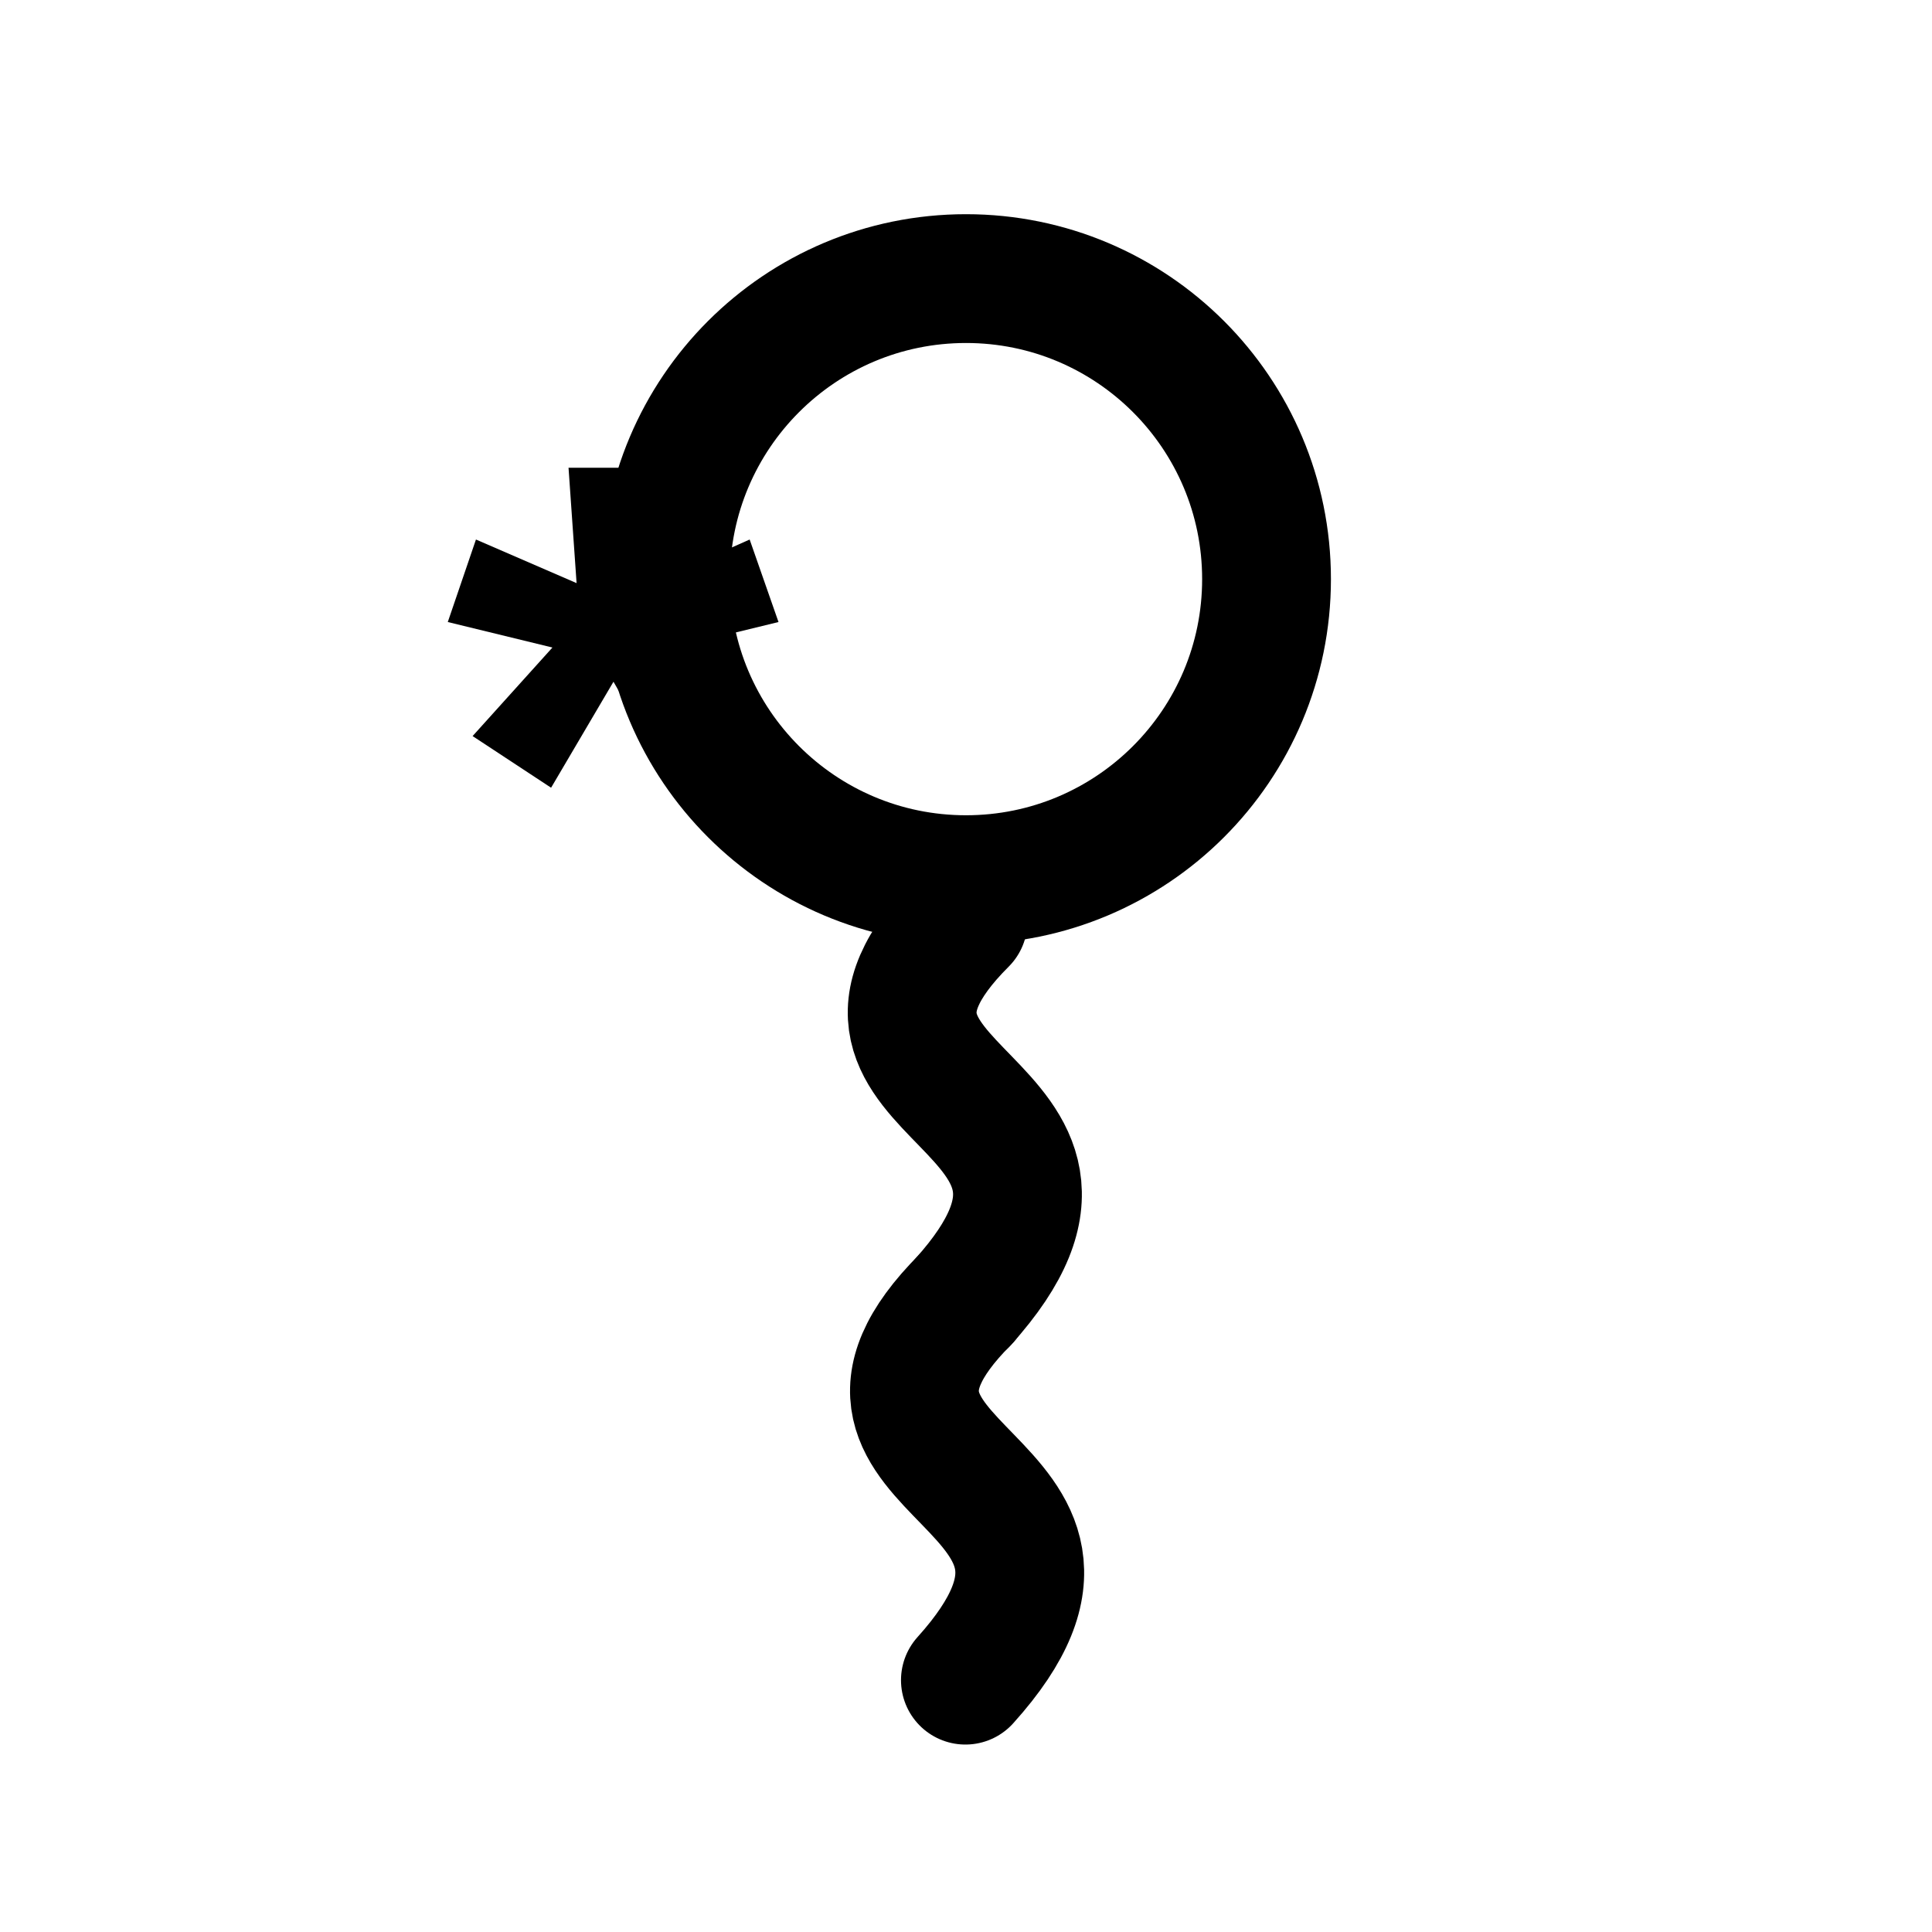
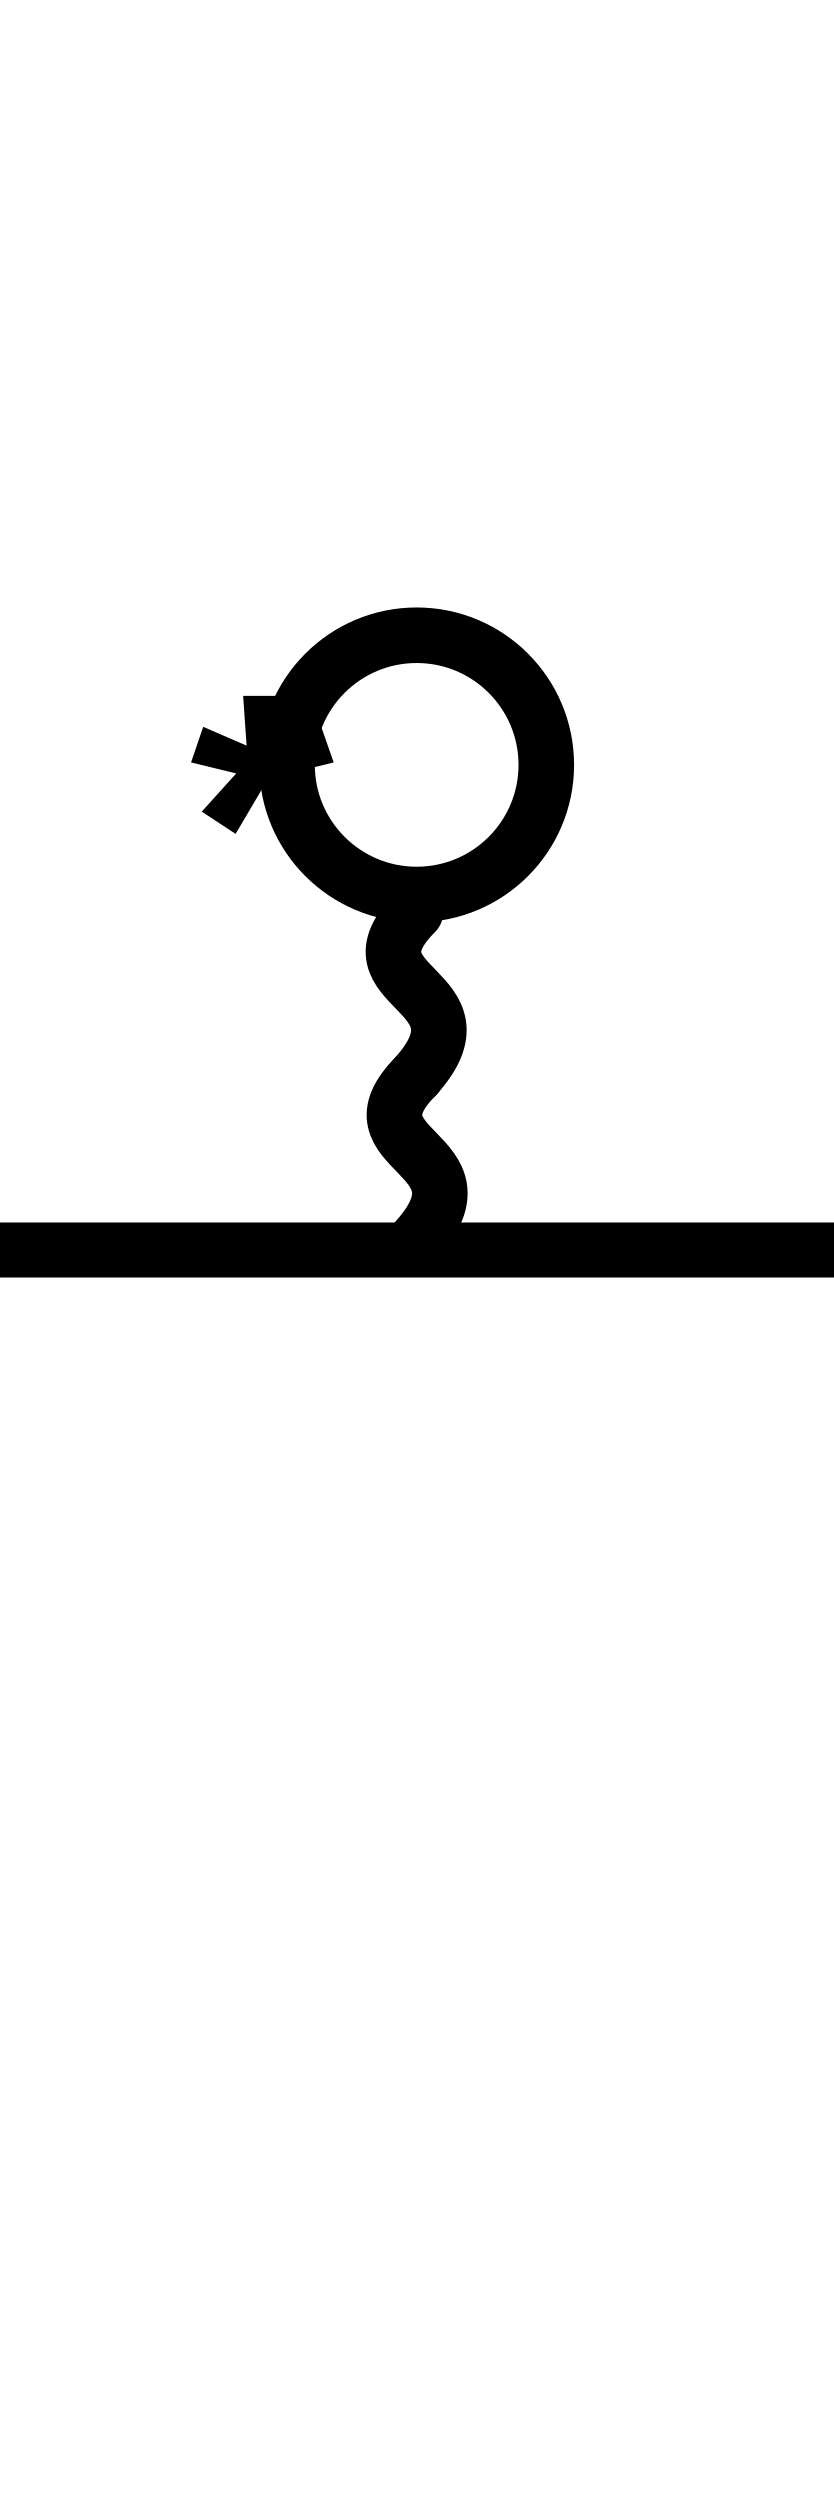
- <svg xmlns="http://www.w3.org/2000/svg" viewBox="0 0 45 45" version="1.1" xml:space="preserve" x="0px" y="0px" width="0.5in" height="0.5in" id="svg2">
+ <svg xmlns="http://www.w3.org/2000/svg" viewBox="0 0 45 135" version="1.1" xml:space="preserve" x="0px" y="0px" width="0.5in" height="1.5in" id="svg2">
  <defs id="defs4">
    <style type="text/css" id="style6">
      path,circle {
        stroke:#000000;
        stroke-width: 3;
        stroke-linecap: round;
        stroke-linejoin: round;
        fill: none
      }</style>
  </defs>
-   <circle cx="22.5" cy="13.489" r="7" id="circle10" style="fill:none;stroke:#000000;stroke-width:3;stroke-linecap:round;stroke-linejoin:round" />
-   <path d="m 22.433,30.322 c 4.327,-4.802 -4.169,-4.699 0,-8.867" id="path8" style="fill:none;stroke:#000000;stroke-width:3;stroke-linecap:round;stroke-linejoin:round;stroke-miterlimit:4;stroke-dasharray:none" />
-   <path style="fill:none;stroke:#000000;stroke-width:3;stroke-linecap:round;stroke-linejoin:round;stroke-miterlimit:4;stroke-dasharray:none" id="path5363" d="m 22.486,39.134 c 4.327,-4.802 -4.169,-4.699 0,-8.867" />
-   <text xml:space="preserve" style="font-style:normal;font-variant:normal;font-weight:bold;font-stretch:normal;font-size:20px;line-height:125%;font-family:Arial;-inkscape-font-specification:'Sans Bold';text-align:center;letter-spacing:0px;word-spacing:0px;text-anchor:middle;fill:#000000;fill-opacity:1;stroke:none;stroke-width:1px;stroke-linecap:butt;stroke-linejoin:miter;stroke-opacity:1" x="22.593" y="24.661" id="text3394">
-     <tspan id="tspan3396" x="22.593" y="24.661">*</tspan>
-   </text>
+   <g id="g2526" transform="translate(0,-16.875)">
+     <circle cx="22.5" cy="58.178" r="7" id="circle10" style="fill:none;stroke:#000000;stroke-width:3;stroke-linecap:round;stroke-linejoin:round" />
+     <path d="m 22.433,75.01 c 4.327,-4.802 -4.169,-4.699 0,-8.867" id="path8" style="fill:none;stroke:#000000;stroke-width:3;stroke-linecap:round;stroke-linejoin:round;stroke-miterlimit:4;stroke-dasharray:none" />
+     <path style="fill:none;stroke:#000000;stroke-width:3;stroke-linecap:round;stroke-linejoin:round;stroke-miterlimit:4;stroke-dasharray:none" id="path5363" d="m 22.486,83.822 c 4.327,-4.802 -4.169,-4.699 0,-8.867" />
+     <text xml:space="preserve" style="font-style:normal;font-variant:normal;font-weight:bold;font-stretch:normal;line-height:0%;font-family:Arial;-inkscape-font-specification:'Sans Bold';text-align:center;letter-spacing:0px;word-spacing:0px;text-anchor:middle;fill:#000000;fill-opacity:1;stroke:none;stroke-width:1px;stroke-linecap:butt;stroke-linejoin:miter;stroke-opacity:1" x="22.48" y="68.217" id="text3394">
+       <tspan id="tspan3396" x="22.48" y="68.217" style="font-size:20px;line-height:1.25">*</tspan>
+     </text>
+   </g>
+   <path style="fill:none;stroke:#000000;stroke-width:2.97;stroke-linecap:butt;stroke-linejoin:miter;stroke-miterlimit:4;stroke-dasharray:none;stroke-opacity:1" d="M -8.174,67.5 H 50.876" id="path2439" />
</svg>
